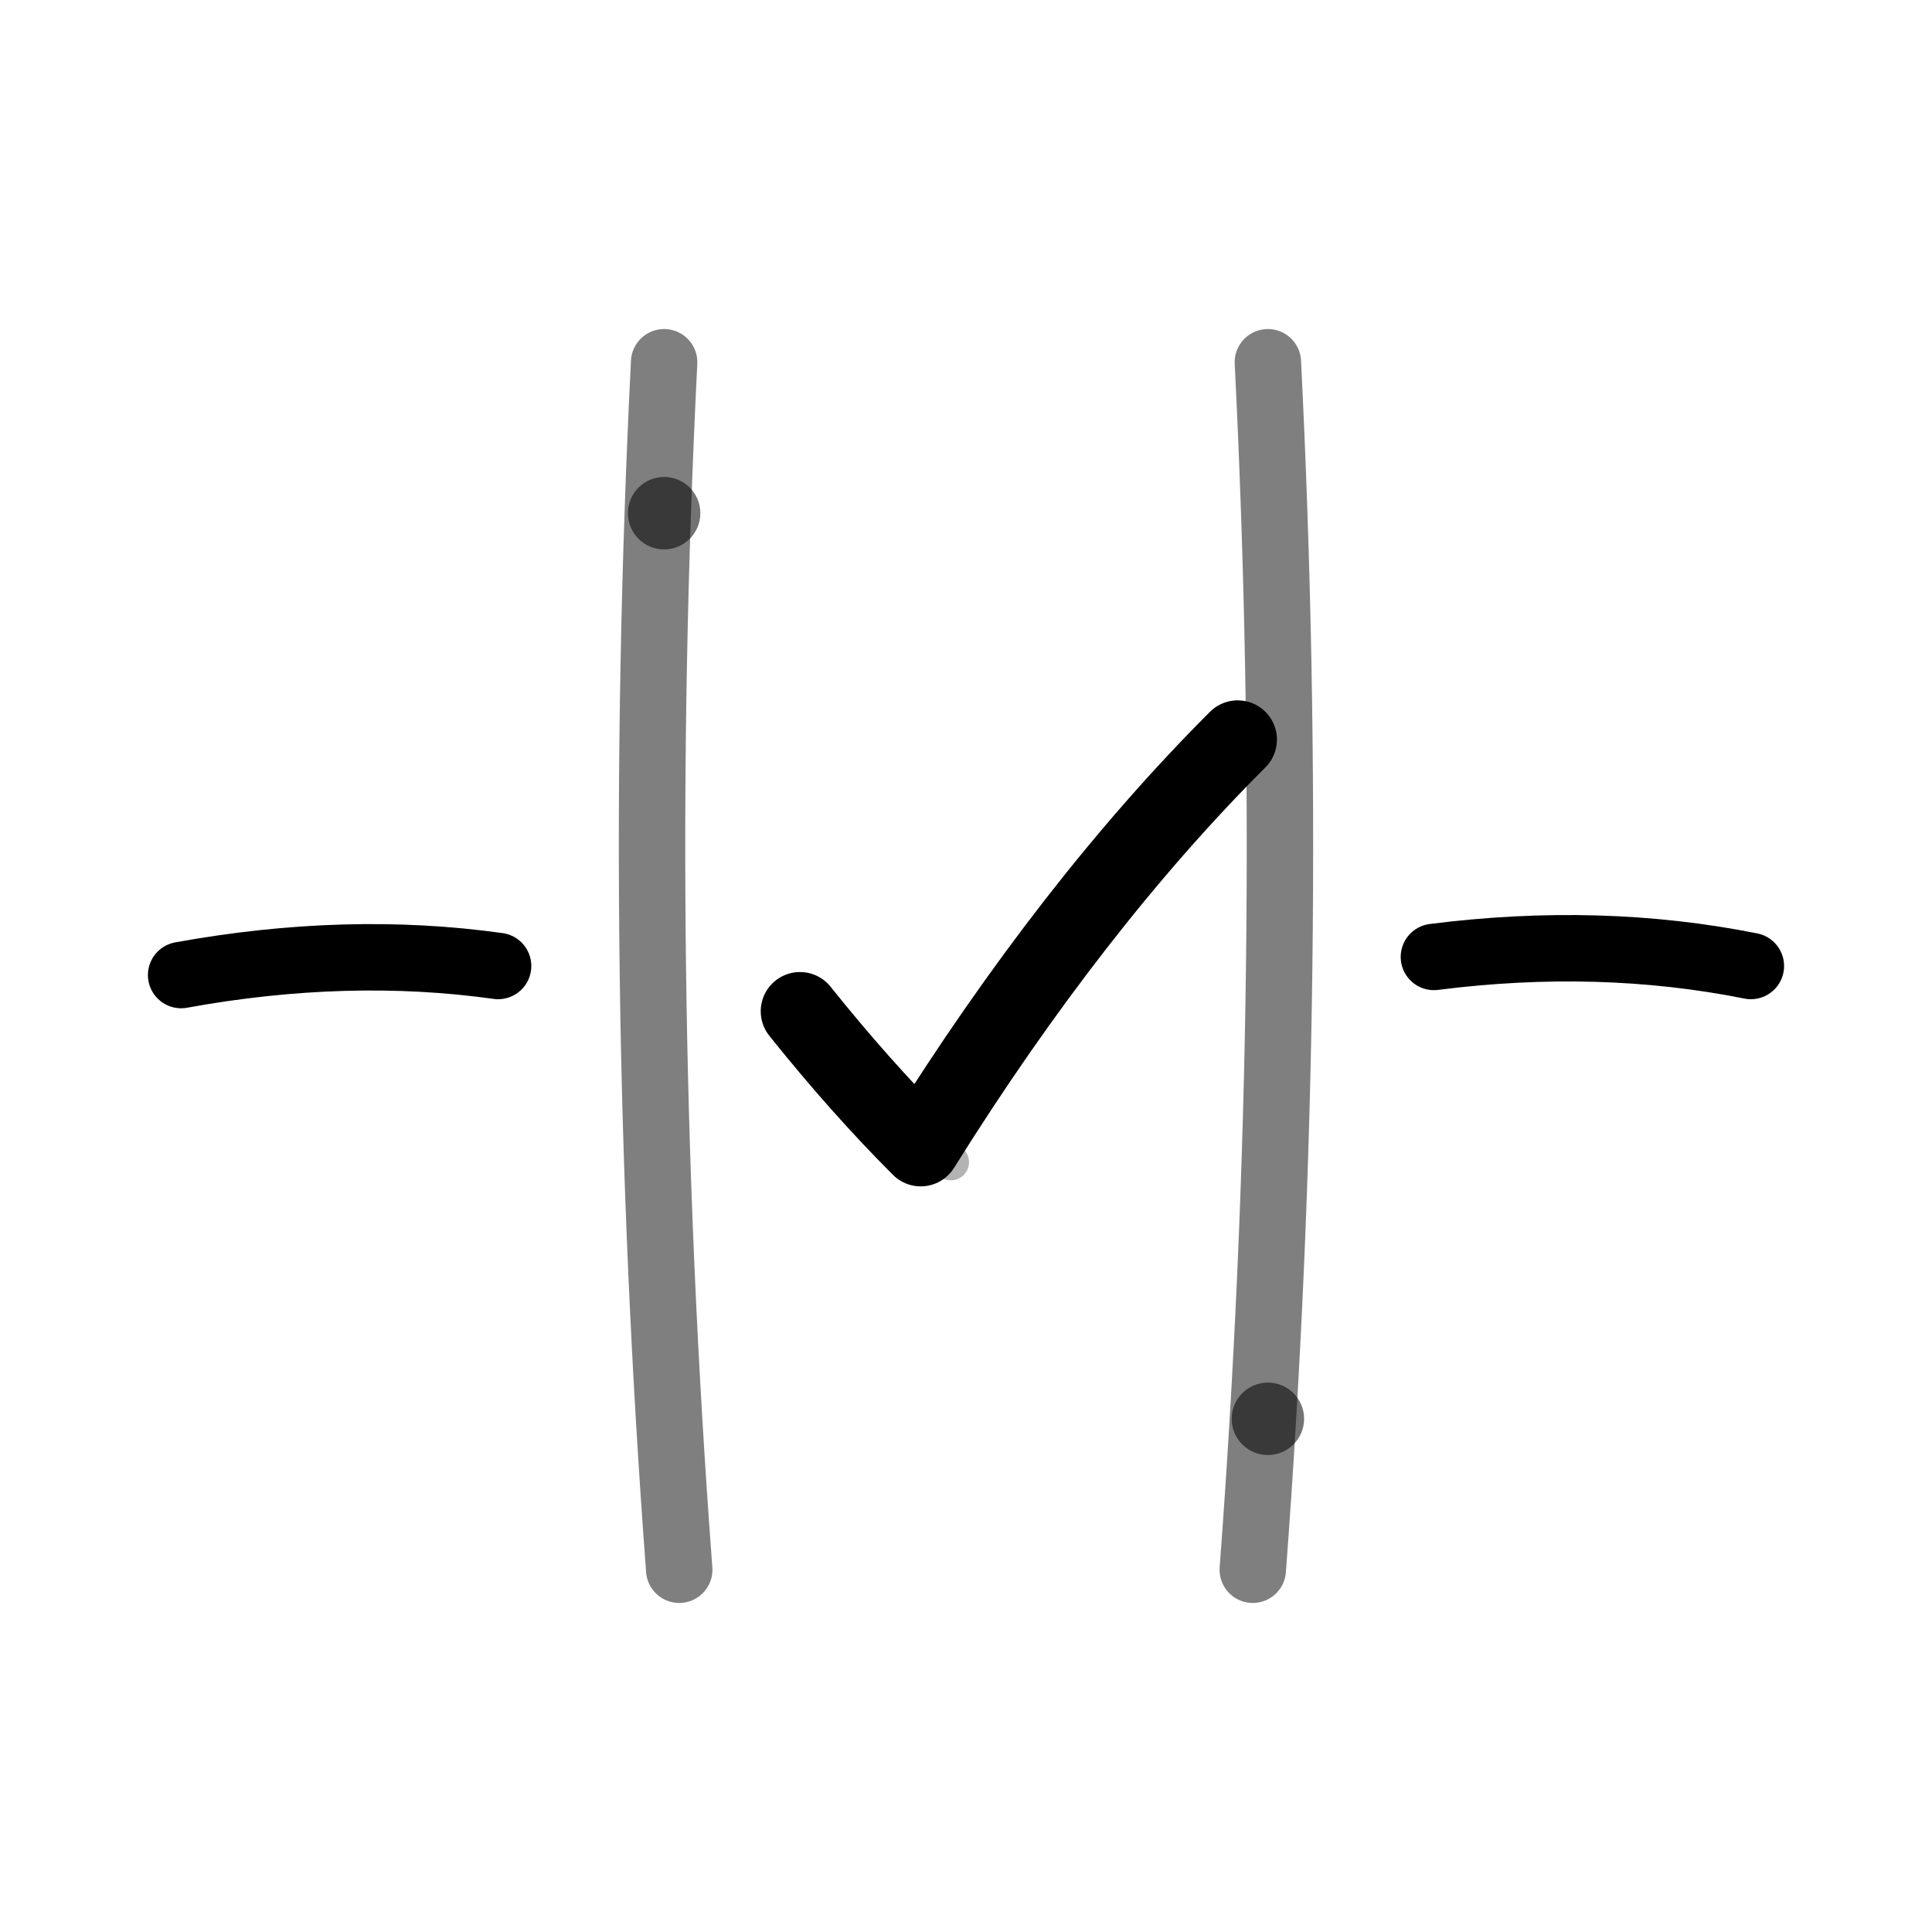
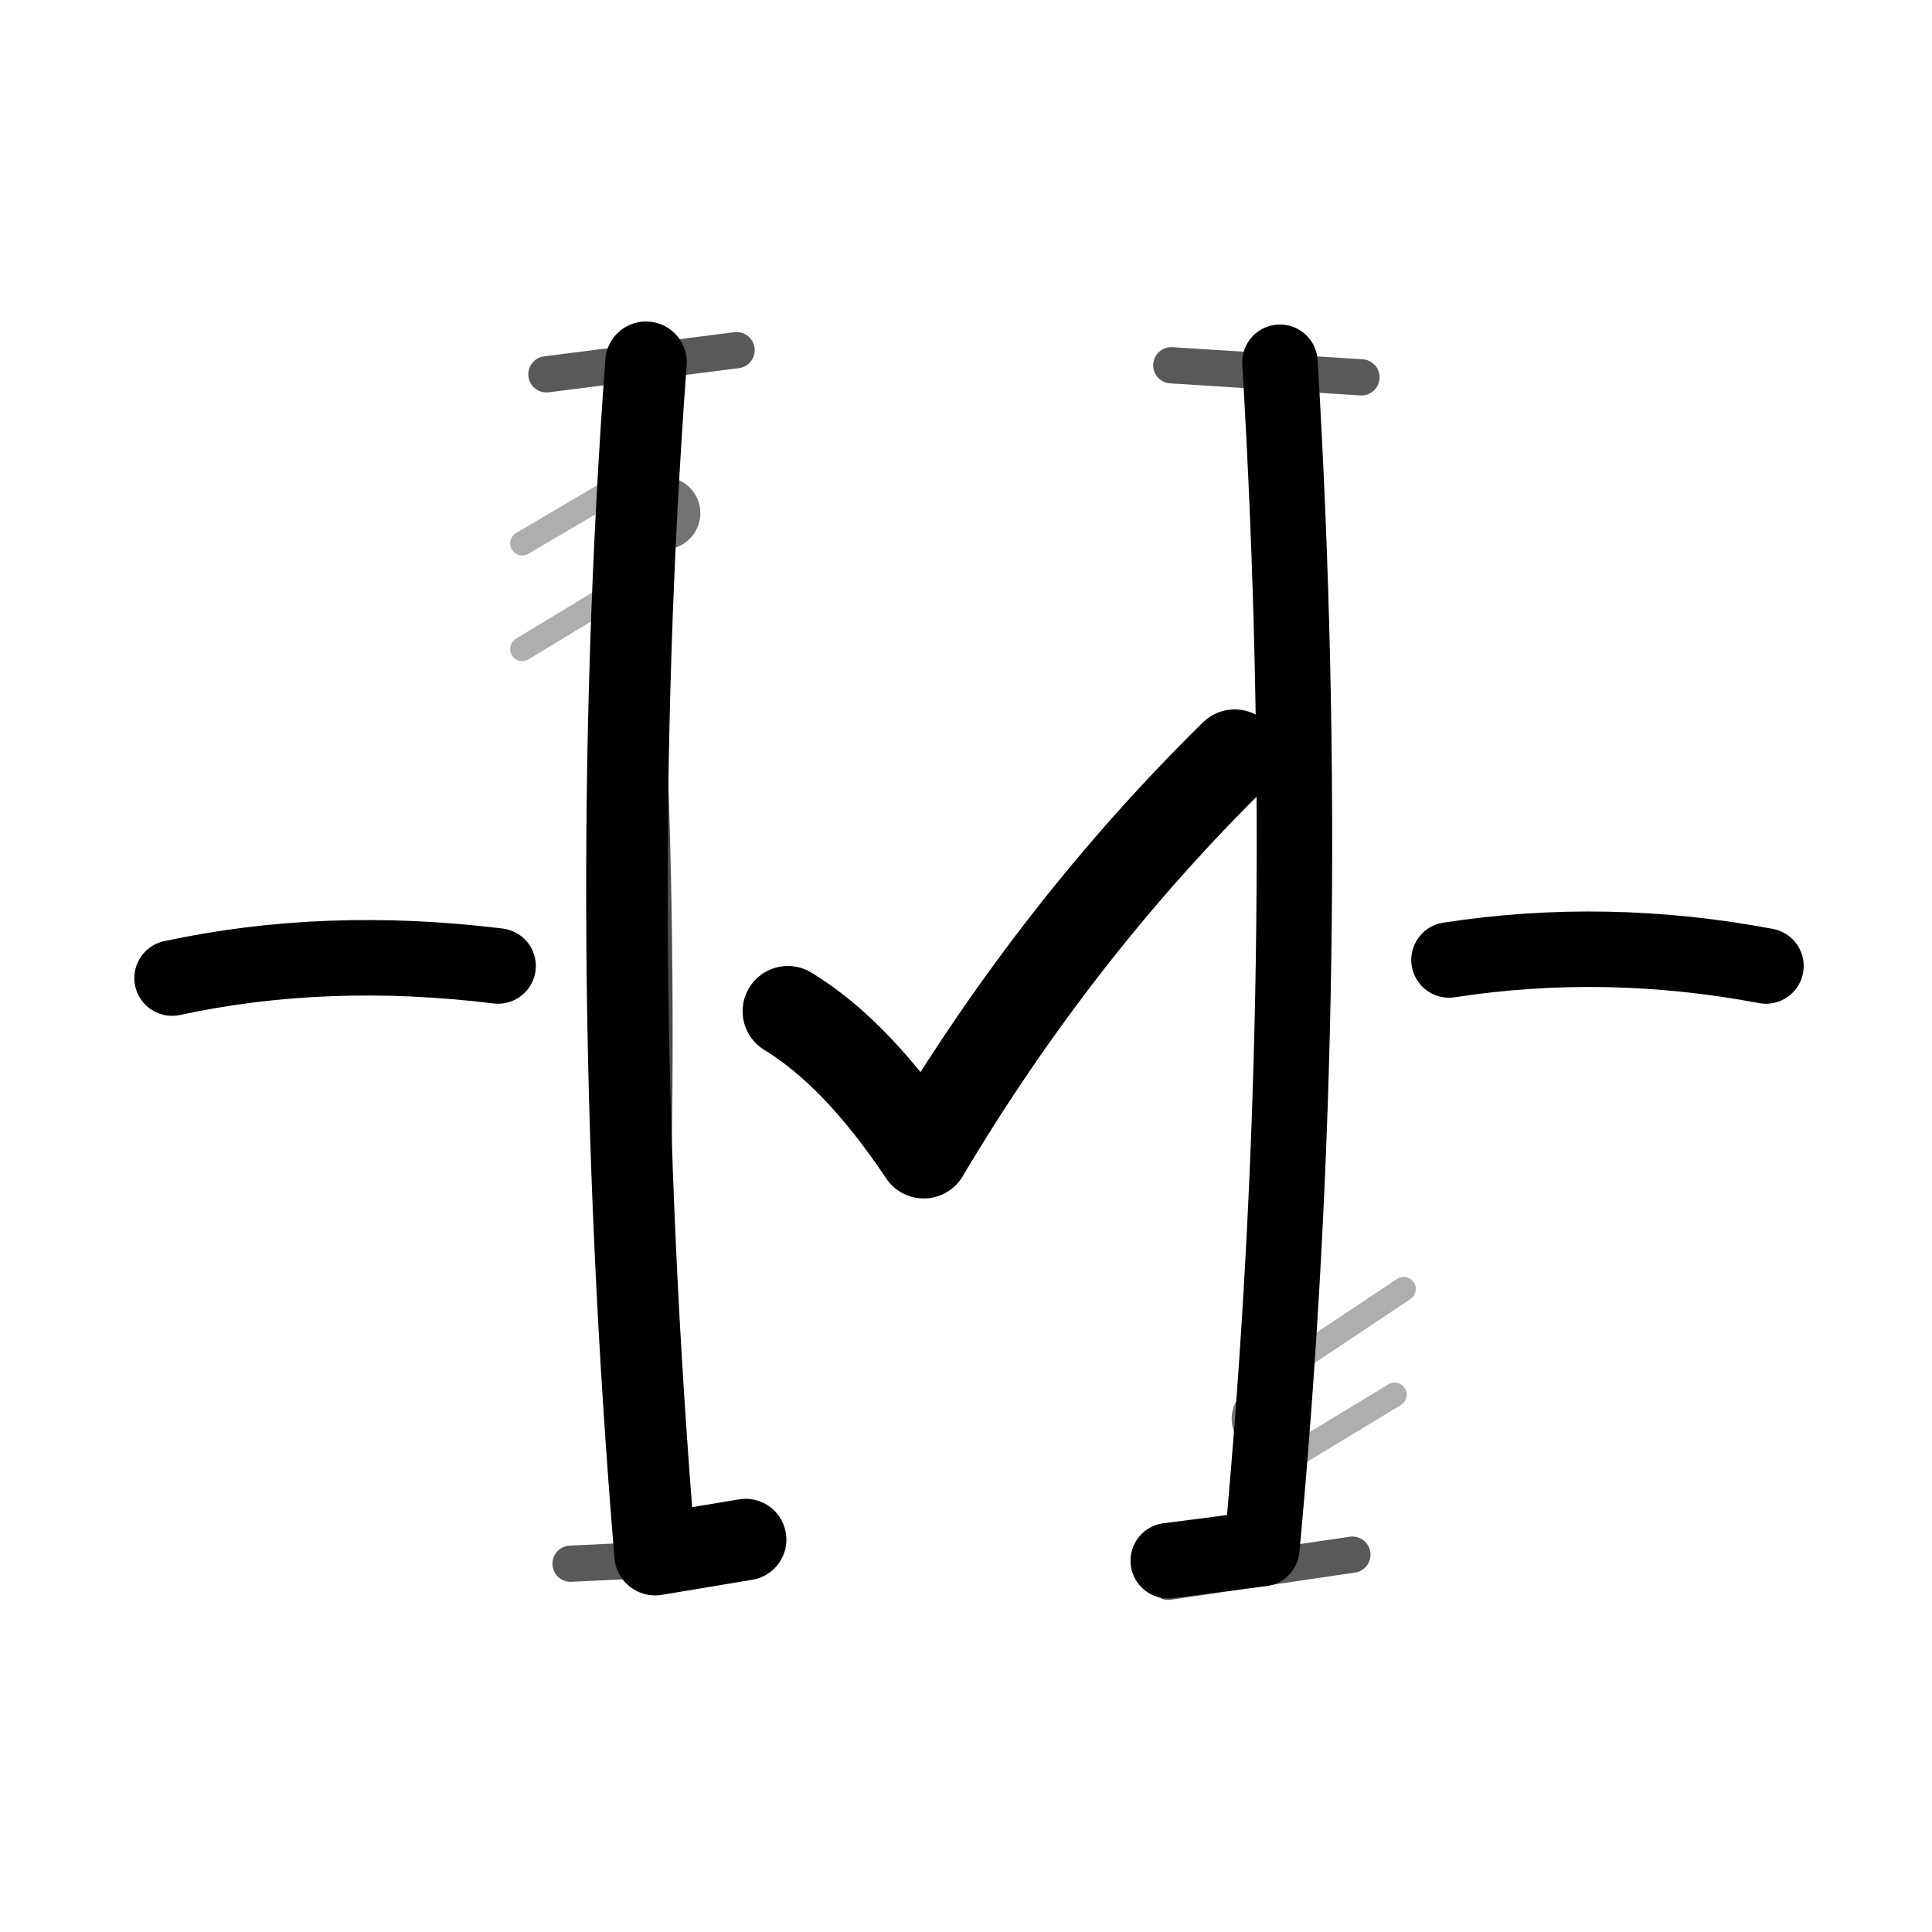
<svg class="a-gate" viewBox="0 0 64 64" fill="none" stroke="currentColor" stroke-width="2.2" stroke-linecap="round" stroke-linejoin="round">
-   <path d="M6 32.3q5.5-1 10.5-.3" pathLength="100" />
-   <path d="M47.5 31.7q5.5-.7 10.5.3" pathLength="100" />
-   <path d="M22 12q-1 20 .5 40" opacity=".5" pathLength="100" />
-   <path d="M42 12q1 20-.5 40" opacity=".5" pathLength="100" />
-   <path class="redraw" d="M26.5 33.5q2 2.5 4 4.5 5-8 10.5-13.5" stroke-width="2.6" pathLength="100" />
-   <path d="M28 34.5q2.5 2.5 3.5 4" opacity=".3" stroke-width="1.2" pathLength="100" />
+   <path d="M5.7 32.4q5.1-1.1 10.8-.4" stroke-width="2.5" pathLength="100" />
+   <path d="M48 31.8q5.2-.8 10.5.2" stroke-width="2.5" pathLength="100" />
+   <path d="M21.4 12Q20 31 21.7 51.5l3-.5" stroke-width="2.7" pathLength="100" />
+   <path d="M42.4 12q1.2 20-.6 39.3l-3.1.4" stroke-width="2.5" pathLength="100" />
+   <path class="redraw" d="M26.1 33.5q2.3 1.4 4.5 4.7Q35 30.8 40.9 25" stroke-width="3" pathLength="100" />
+   <path d="M27.5 34.3q2.2 1 3.6 3.8" stroke-width=".8" opacity=".32" pathLength="100" />
+   <path d="m18.1 12.4 6.3-.8m14.4.5 6.3.4M18.9 51.8l6.3-.3m13.5.9 6.1-.9" stroke-width="1.2" opacity=".65" pathLength="100" />
+   <path d="M21.4 13q1.6 20 .3 37.4l-1.3-15.7ZM42.4 13l1.3 24.6-1.9 12.6Z" fill="currentColor" stroke="none" opacity=".7" />
+   <path d="m17.3 18 3.4-2m-3.4 5.5 3.3-2m22.6 25.4 3.3-2.2m-3.6 5.5 3.3-2" stroke-width=".8" opacity=".32" pathLength="100" />
  <circle cx="22" cy="17" r="1.2" fill="currentColor" stroke="none" opacity=".55" />
  <circle cx="42" cy="47" r="1.2" fill="currentColor" stroke="none" opacity=".55" />
</svg>
